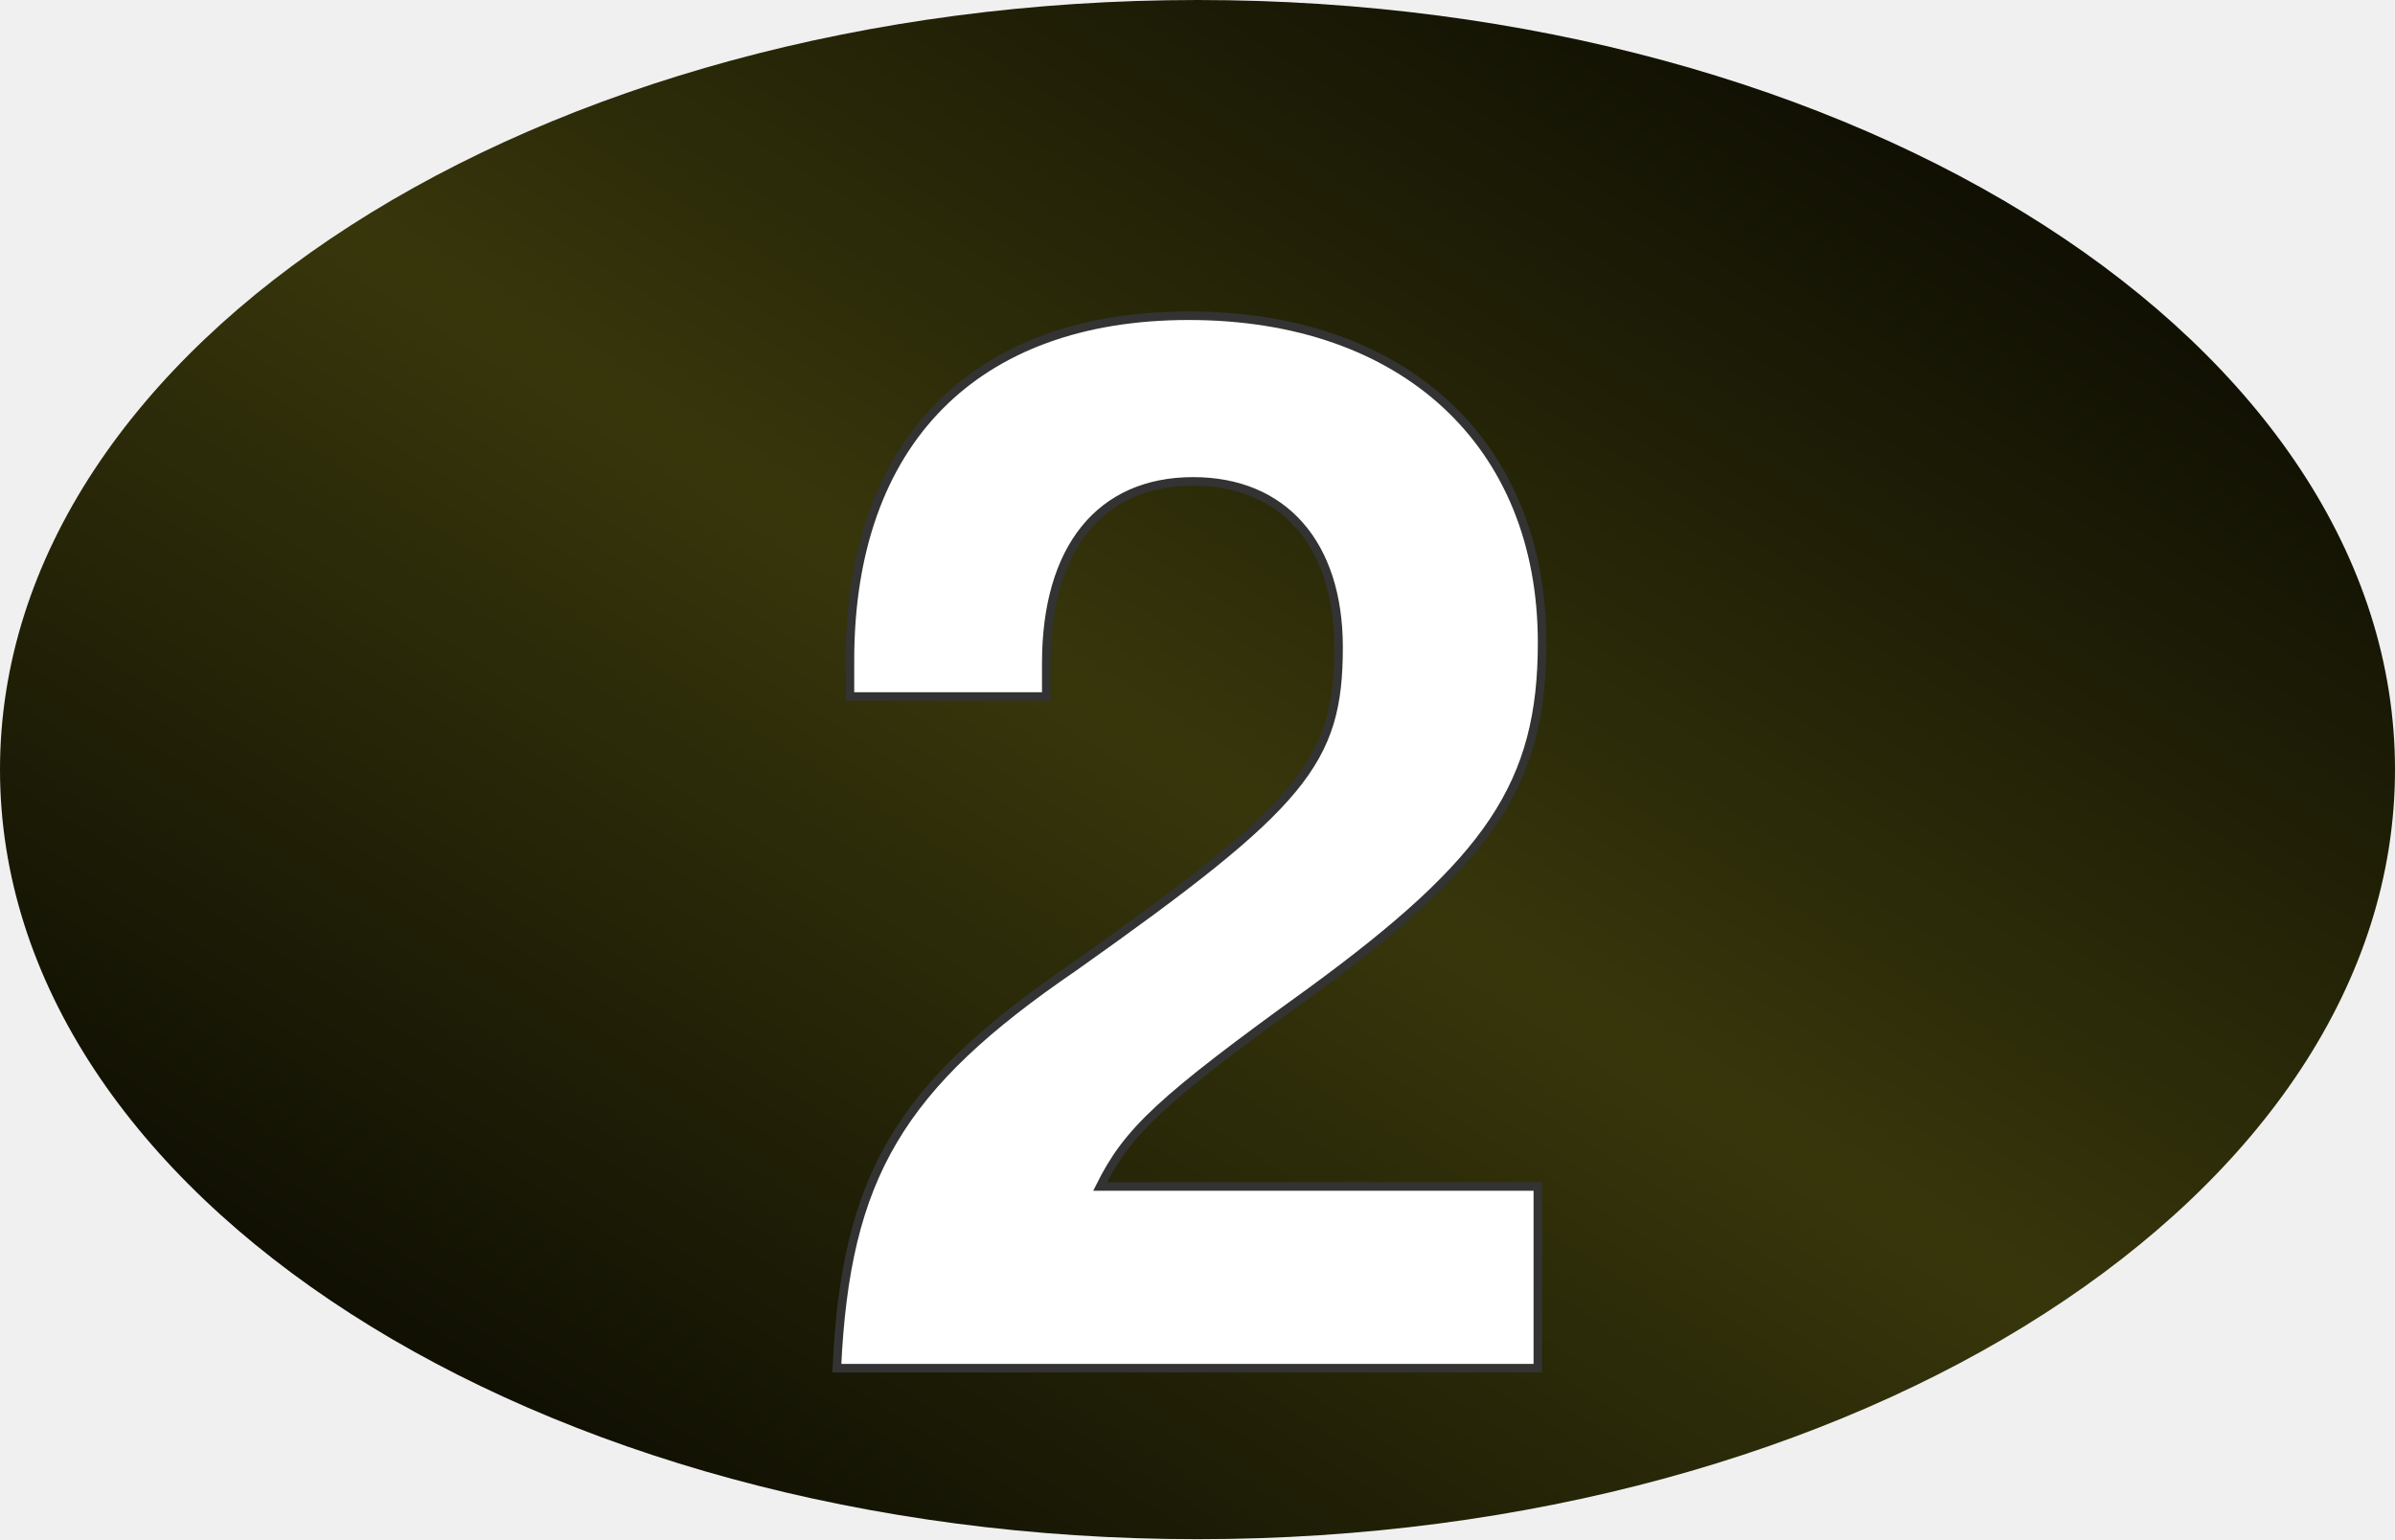
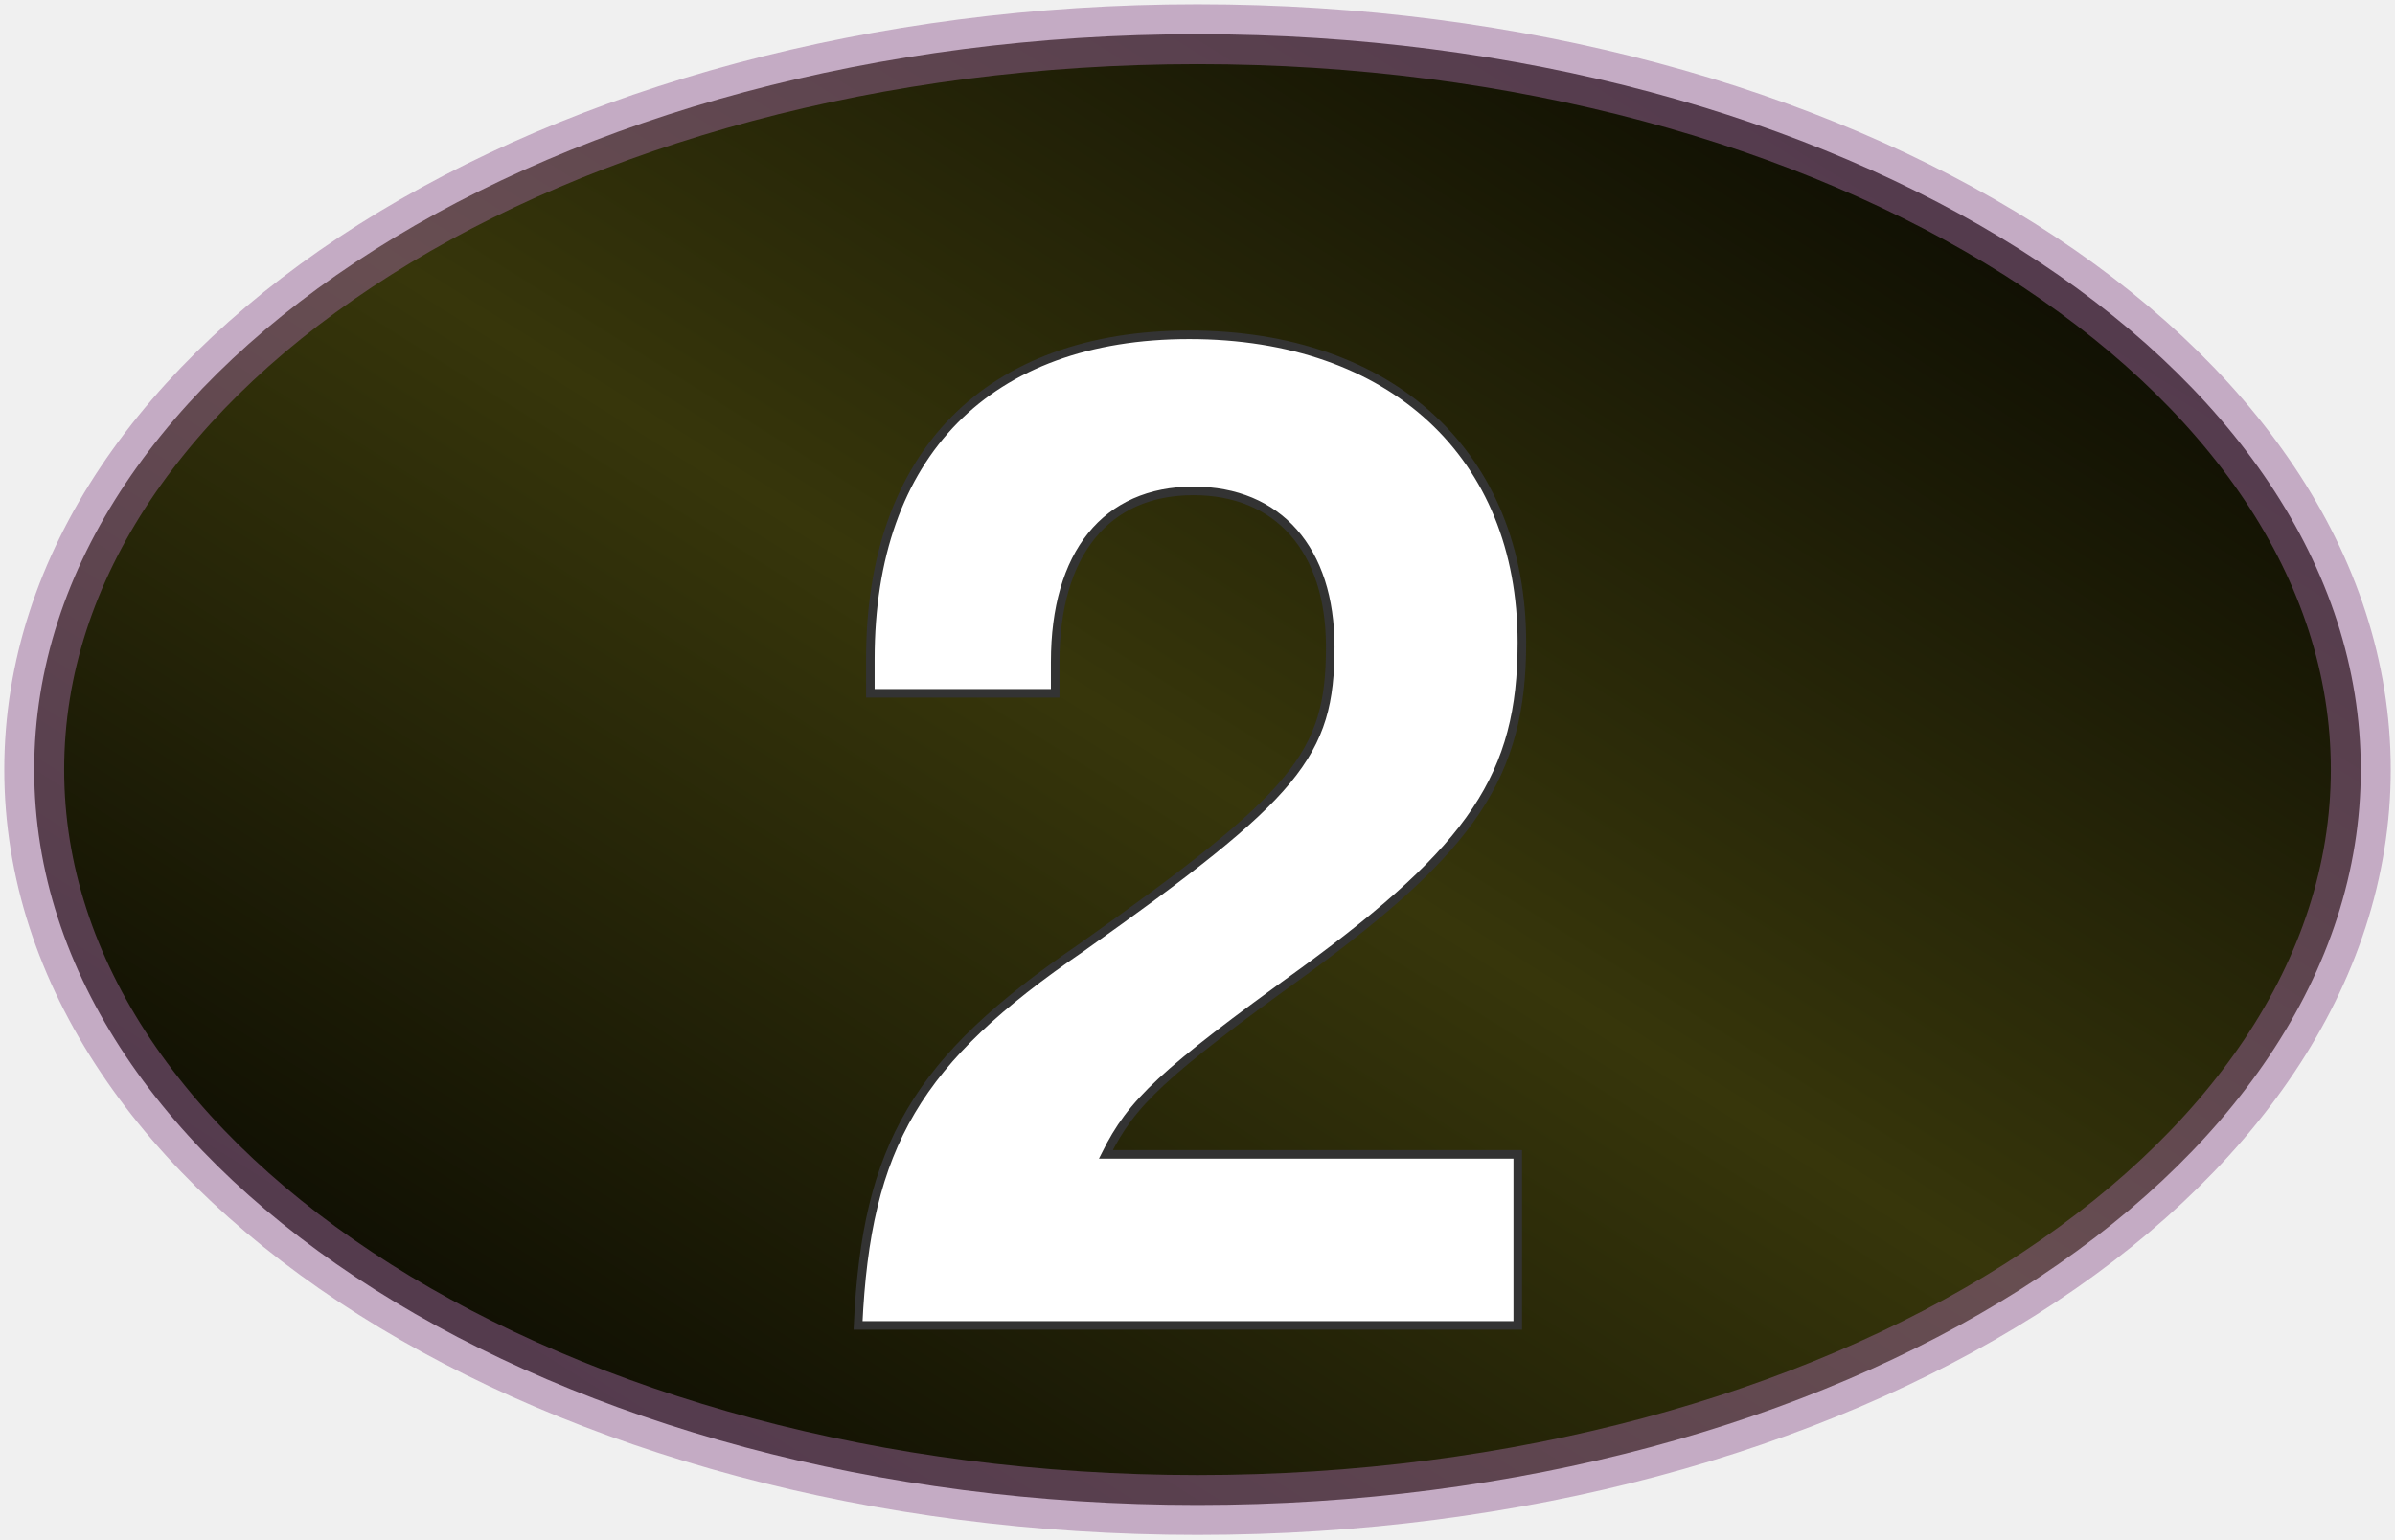
<svg xmlns="http://www.w3.org/2000/svg" version="1.1" width="280" height="180">
  <defs>
    <linearGradient id="greenGradient" x1="0" x2="1" y1="1" y2="0">
      <stop class="greenEdge" offset="0%" />
      <stop class="greenMiddle" offset="50%" />
      <stop class="greenEdge" offset="100%" />
    </linearGradient>
    <linearGradient id="redGradient" x1="0" x2="1" y1="1" y2="0">
      <stop class="redEdge" offset="0%" />
      <stop class="redMiddle" offset="50%" />
      <stop class="redEdge" offset="100%" />
    </linearGradient>
    <linearGradient id="blackGradient" x1="0" x2="1" y1="1" y2="0">
      <stop class="blackEdge" offset="0%" />
      <stop class="blackMiddle" offset="50%" />
      <stop class="blackEdge" offset="100%" />
    </linearGradient>
  </defs>
  <style type="text/css">
      
          .greenEdge { stop-color: #0c0; }
          .greenMiddle { stop-color: #93f346; }
          .redEdge { stop-color: #c00; }
          .redMiddle { stop-color: #ec5b3f; }
          .blackEdge { stop-color: #000; }
          .blackMiddle { stop-color: #37360b; }

          .borderLine {
            stroke: #fff;
            stroke-width: 10;
            opacity: 0.8;
          }
          .greenSpot {
            fill: url(#greenGradient);
-             xfill: #5bd631;
+             stroke: #696;
+             stroke-width: 6px;
+             stroke-opacity: 0.5;
          }
          .redSpot {
            fill: url(#redGradient);
-             xfill: #c00;
+             stroke: #ccc;
+             stroke-width: 7px;
+             stroke-opacity: 0.5;
          }
          .blackSpot {
            fill: url(#blackGradient);
-             xfill: #000;
+             stroke: #969;
+             stroke-width: 7px;
+             stroke-opacity: 0.5;
          }
          .yellowOval {
            stroke: #ff0;
            stroke-width: 6px;
            fill: none;
            opacity: 0.8;
          }
          .numberText {
            font-family: Bernard MT Condensed, Verdana, Helvetica;
-             font-size: 170px;
+             font-size: 160px;
            font-weight: bold;
            text-anchor: middle;
            fill: #fff;
            stroke: #333;
            stroke-width: 1px;
          }
          .outsideText {
            font-family: Verdana, Helvetica;
            font-size: 70px;
            text-anchor: middle;
            fill: #fff;
            stroke: #000;
            stroke-width: 1px;
          }
      
  </style>
  <g class="blackSpot">
-     <ellipse cx="140" cy="90" rx="140" ry="90" />
+     <ellipse cx="140" cy="90" rx="136" ry="86" />
  </g>
  <g class="numberText">
-     <text x="140" y="160">2</text>
+     <text x="140" y="155">2</text>
  </g>
</svg>
